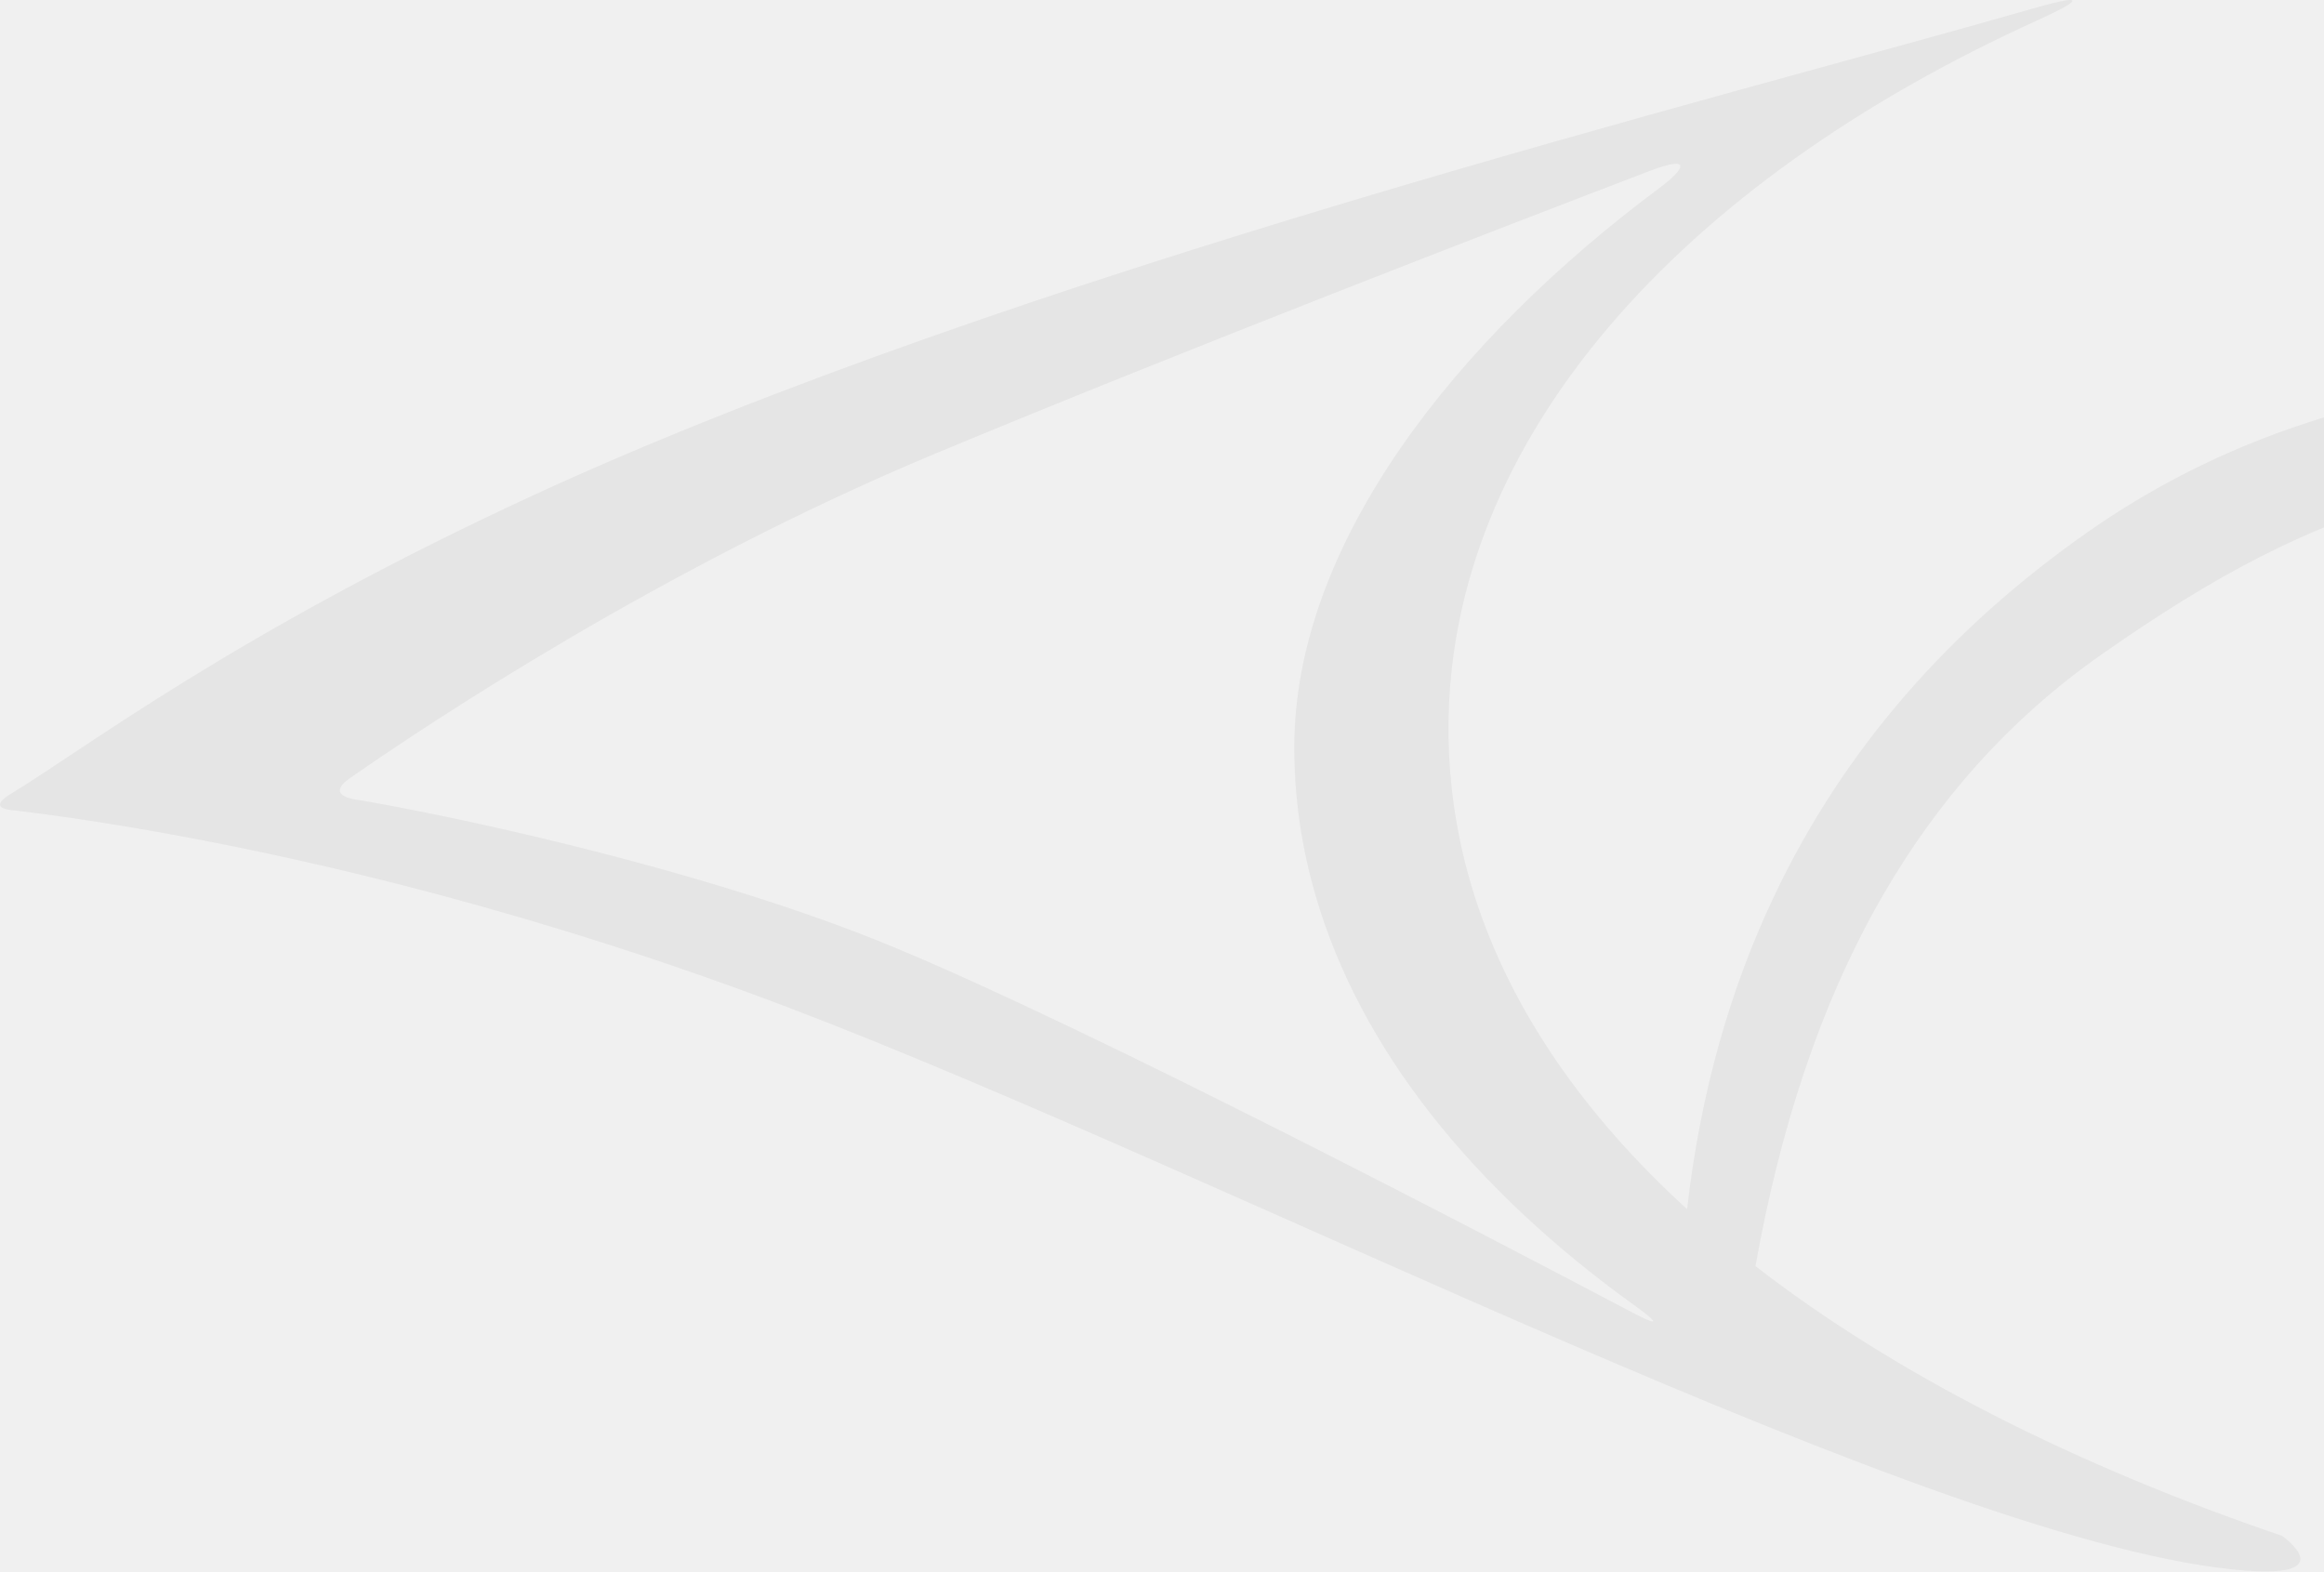
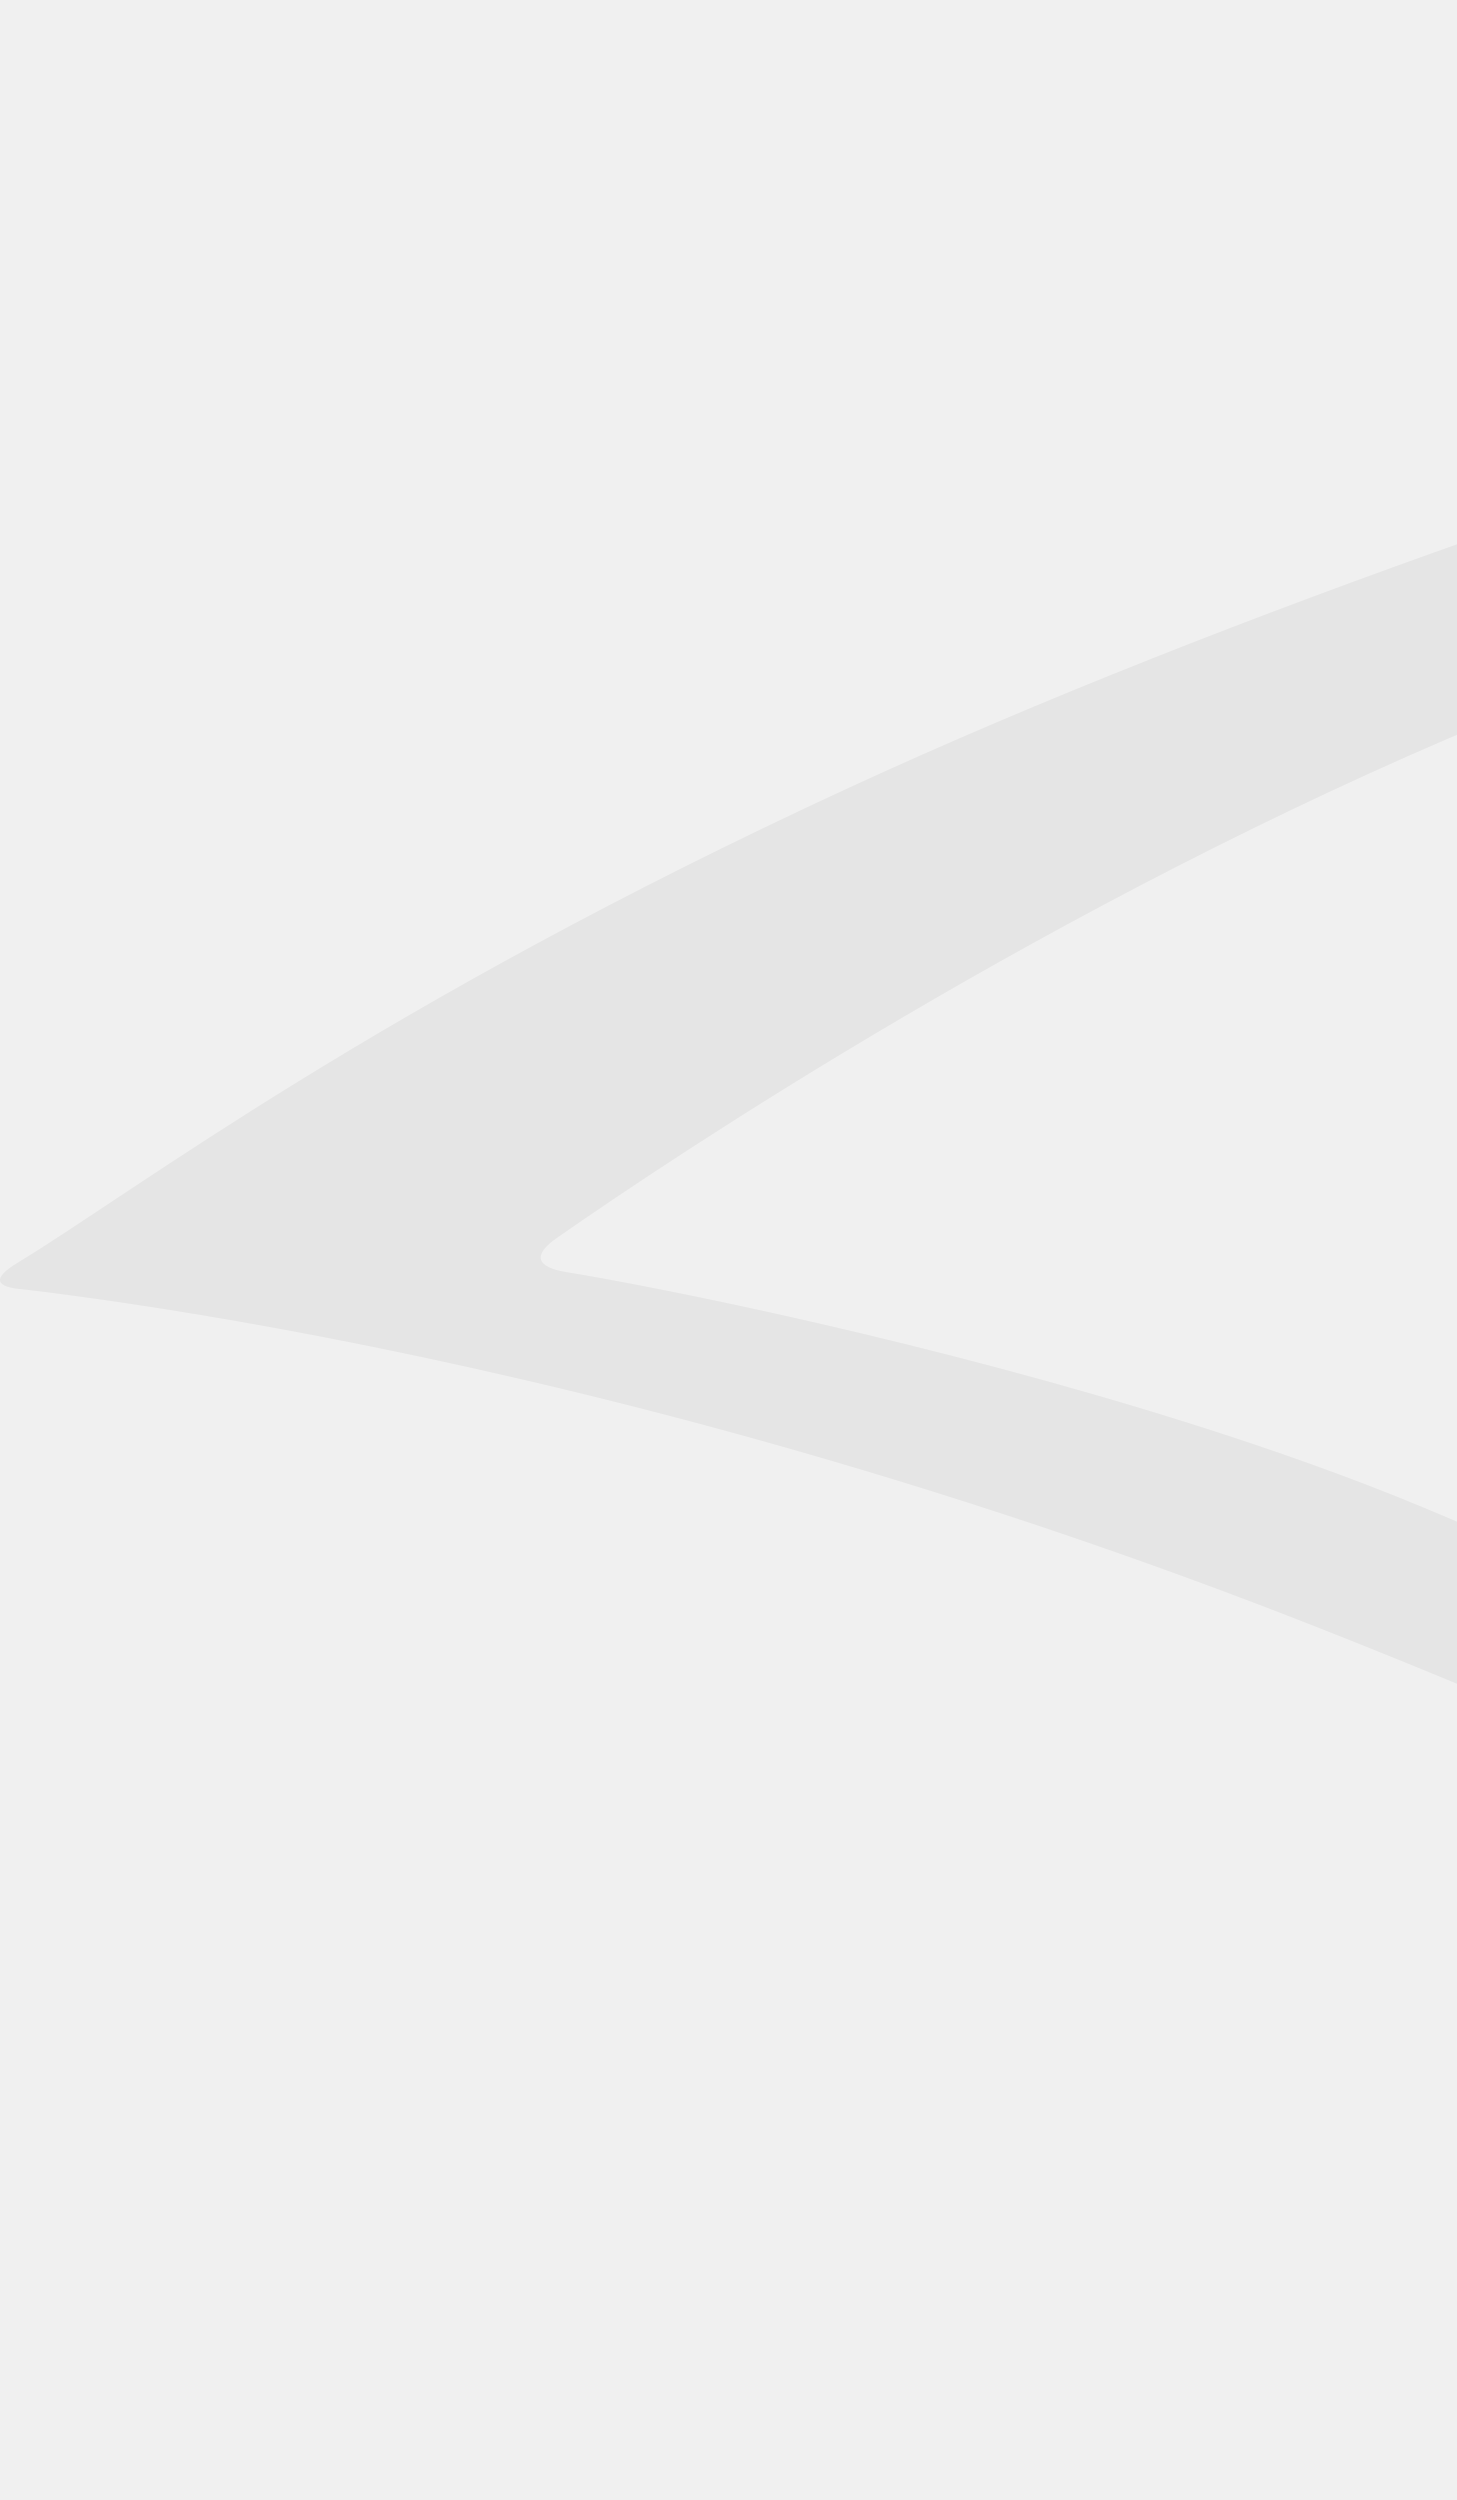
- <svg xmlns="http://www.w3.org/2000/svg" width="528" height="357" viewBox="0 0 528 357" fill="none">
+ <svg xmlns="http://www.w3.org/2000/svg" width="208" height="357" viewBox="0 0 208 357" fill="none">
  <g clip-path="url(#clip0_24_1445)">
    <path d="M553.087 88.854C524.648 93.906 498.396 104.042 474.394 120.828C442.955 142.842 418.873 170.275 403.121 203.495C392.987 224.822 386.285 248.562 383.3 274.716C359.968 253.422 343.275 229.522 334.993 203.495C331.115 191.265 329.088 178.588 329.088 165.495C329.088 99.821 381.625 41.454 462.983 4.572C470.276 1.263 476.74 -2.318 461.786 1.966C392.269 21.982 230.446 62.108 121.319 112.451C53.749 143.625 19.087 170.291 2.553 180.298C-1.133 182.537 -0.83 183.816 3.479 184.135C18.034 185.878 53.622 190.898 100.573 203.495C124.24 209.858 150.795 218.123 179.011 228.85C279.057 266.947 441.327 351.549 510.062 356.808C532.085 358.487 518.456 348.927 518.456 348.927C471.441 332.908 430.427 312.125 398.828 287.649C404.286 257.131 413.319 228.467 427.73 203.495C440.034 182.169 456.28 163.512 477.538 148.629C502.912 130.883 524.233 119.277 549.943 112.451C572.094 106.584 594.005 110.356 592.968 97.791C590.351 84.154 560.157 87.623 553.087 88.87V88.854ZM370.214 297.849C336.285 279.944 247.57 233.646 203.157 215.23C192.895 210.961 181.819 207.044 170.632 203.495C133.129 191.601 94.349 183.864 80.864 181.657C76.539 180.954 75.996 179.211 79.555 176.749C96.408 164.999 150.221 128.997 212.604 103.003C269.577 79.294 342.382 51.221 374.714 38.864C385.247 34.851 382.056 38.944 377.491 42.349C330.588 77.184 294.058 123.641 294.058 169.795C294.058 181.29 295.702 192.544 298.91 203.495C309.028 238.33 334.626 270.176 371.459 296.65C375.465 299.528 378.784 302.373 370.23 297.865L370.214 297.849Z" fill="black" fill-opacity="0.05" />
  </g>
  <defs>
    <clipPath id="clip0_24_1445">
      <rect width="593" height="357" fill="white" />
    </clipPath>
  </defs>
</svg>
